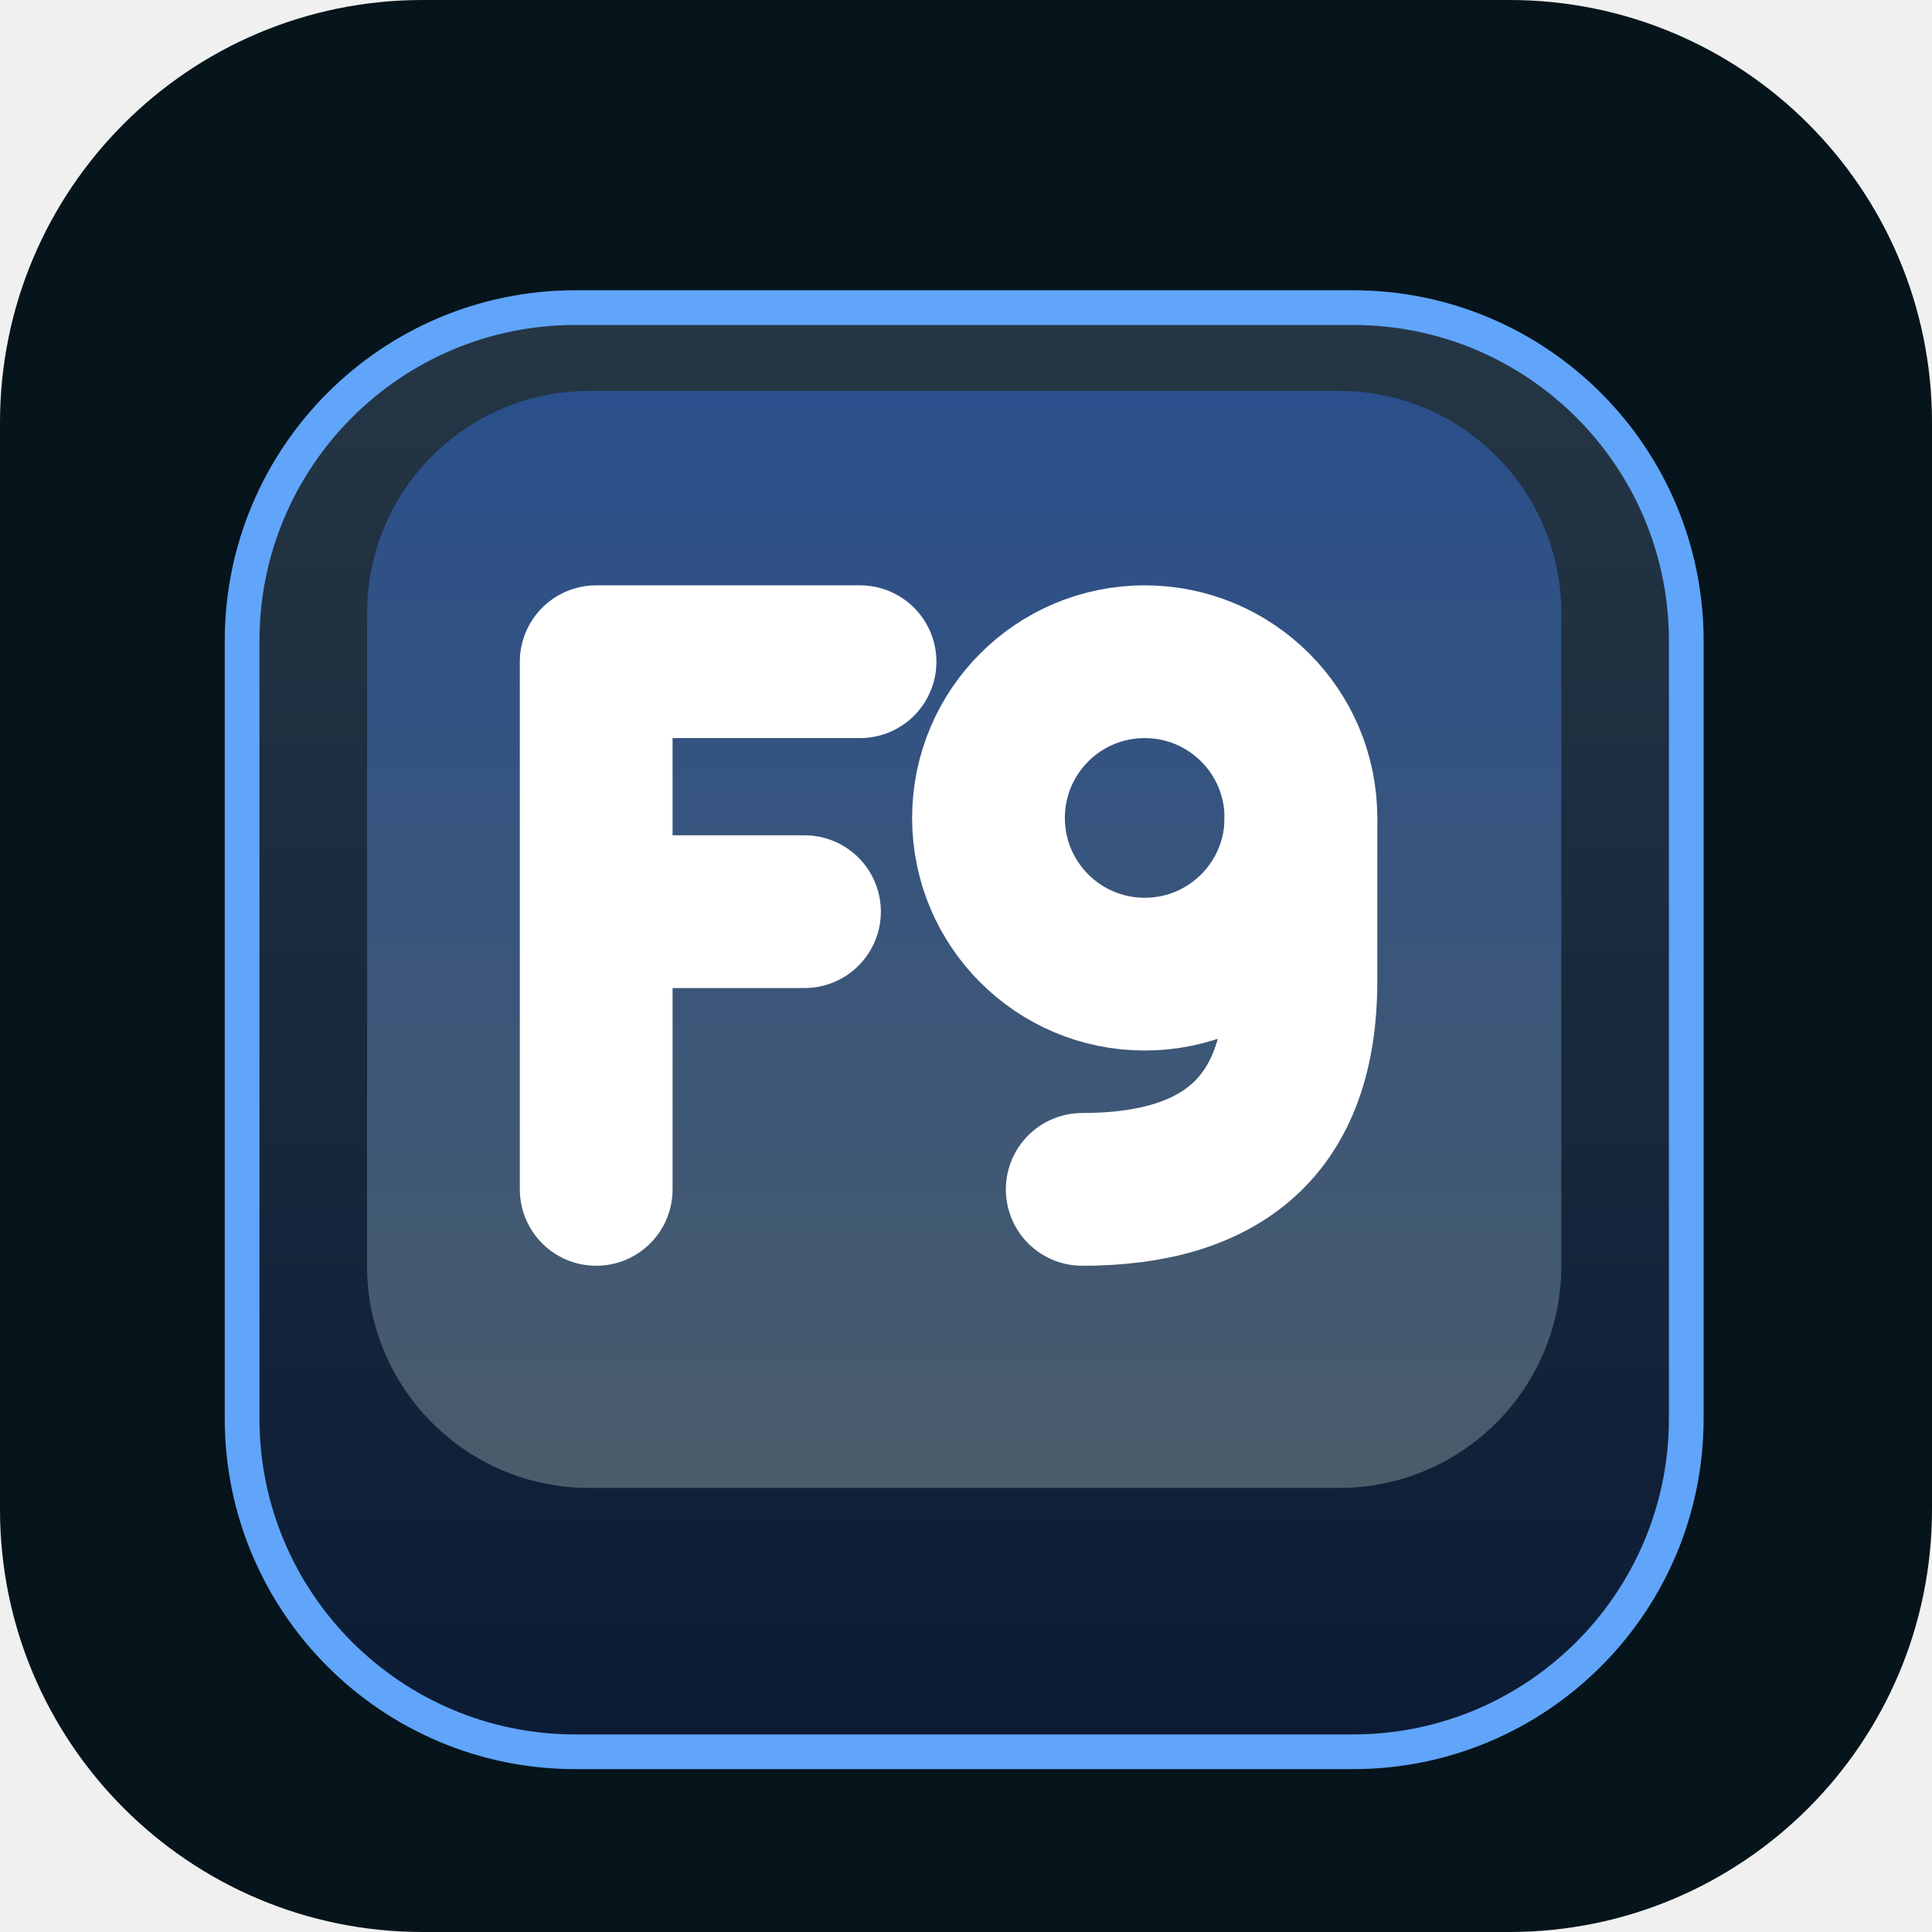
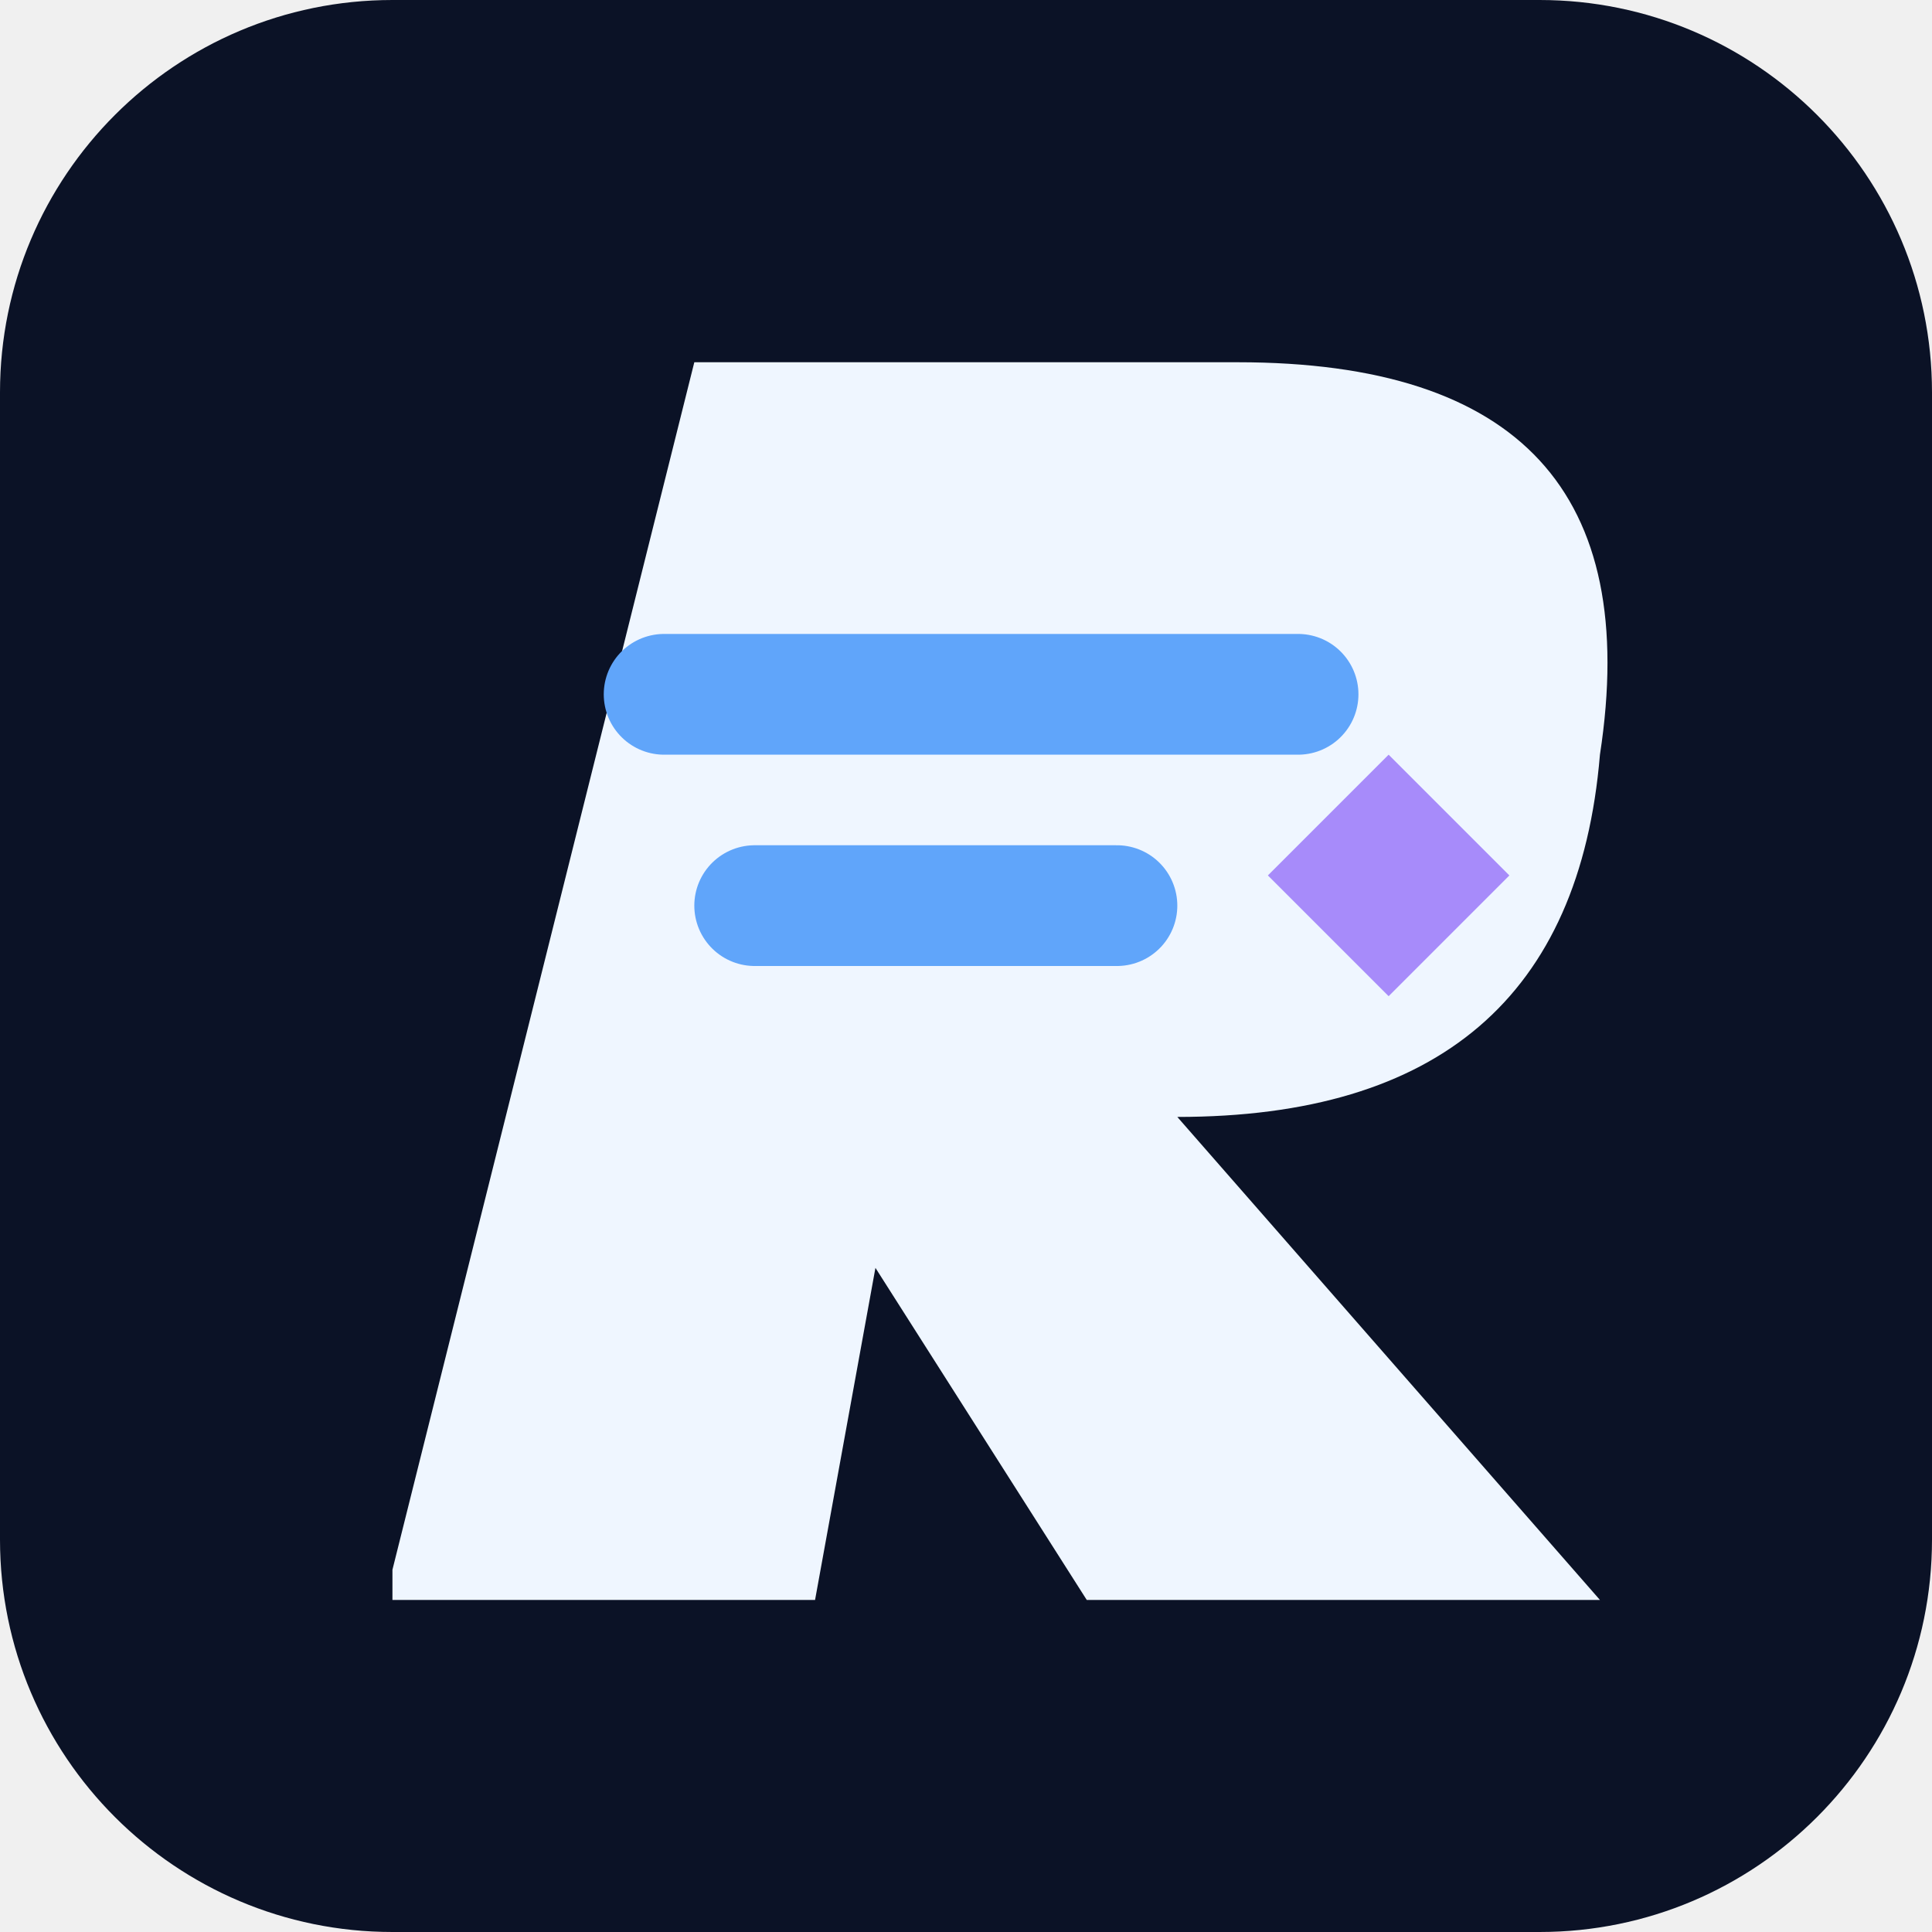
- <svg xmlns="http://www.w3.org/2000/svg" viewBox="0 0 512 512" width="512" height="512">
-   <rect width="512" height="512" rx="112" fill="#06141B" />
-   <g transform="translate(20 30) scale(0.92)">
-     <defs>
-       <linearGradient id="kcTop" x1="0" y1="0" x2="0" y2="1">
-         <stop offset="0" stop-color="#2A4F8C" />
-         <stop offset="1" stop-color="#4A5C6A" />
-       </linearGradient>
-       <linearGradient id="kcSkirt" x1="0" y1="0" x2="0" y2="1">
-         <stop offset="0" stop-color="#253745" />
-         <stop offset="1" stop-color="#0C1B35" />
-       </linearGradient>
-     </defs>
-     <rect x="48" y="56" width="416" height="416" rx="96" fill="url(#kcSkirt)" stroke="#60a5fa" stroke-width="10" />
-     <rect x="84" y="80" width="344" height="316" rx="64" fill="url(#kcTop)" />
-     <g fill="none" stroke="#FFFFFF" stroke-width="44" stroke-linecap="round" stroke-linejoin="round">
-       <path d="M150 158 V310 M150 158 H226 M150 230 H210" />
-       <circle cx="308" cy="203" r="45" />
-       <path d="M353 203 V250 C353 292 330 310 290 310" />
-     </g>
-   </g>
+ <svg xmlns="http://www.w3.org/2000/svg" viewBox="0 0 64 64">
+   <rect width="64" height="64" rx="13" fill="#0B1226" />
+   <path d="M13 52 L23 12 H41 Q55 12 53 25 Q52 37 39 37 L53 53 H36 L29 42 L27 53 H13" fill="#EFF6FF" />
+   <path d="M22 23 H43 M25 30 H37" stroke="#60A5FA" stroke-width="4" stroke-linecap="round" />
+   <path d="M46 25 l4 4 -4 4 -4 -4 Z" fill="#A78BFA" />
</svg>
